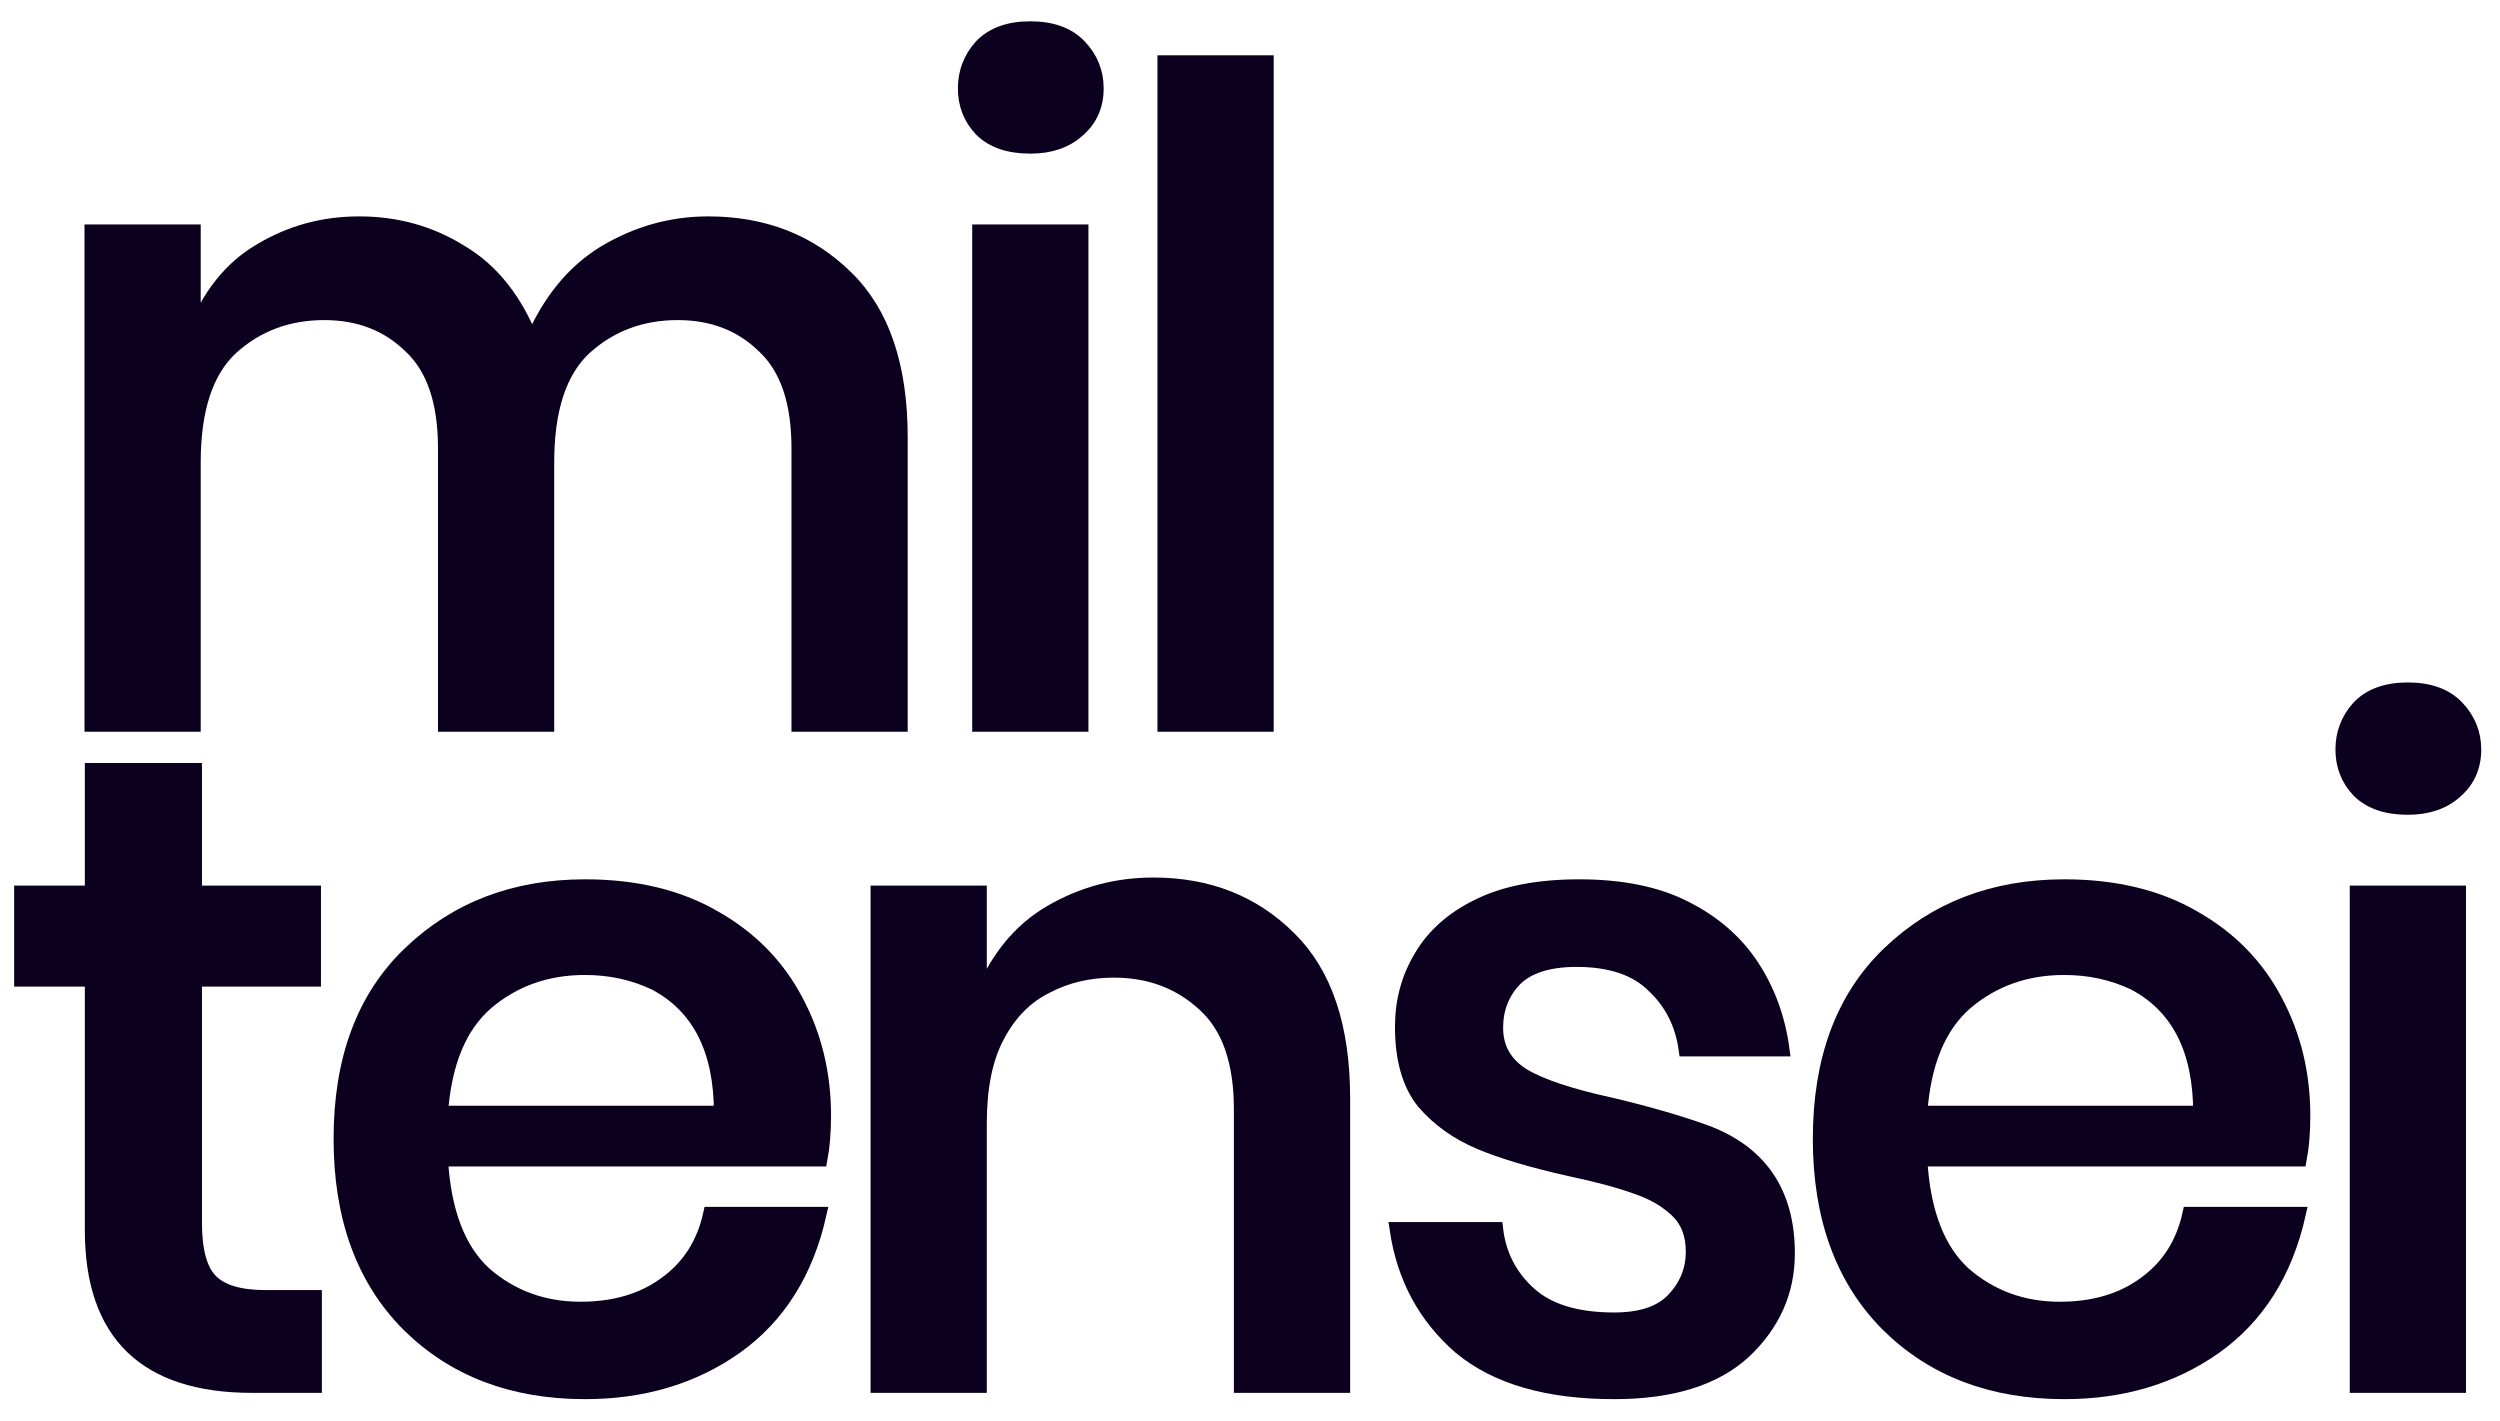
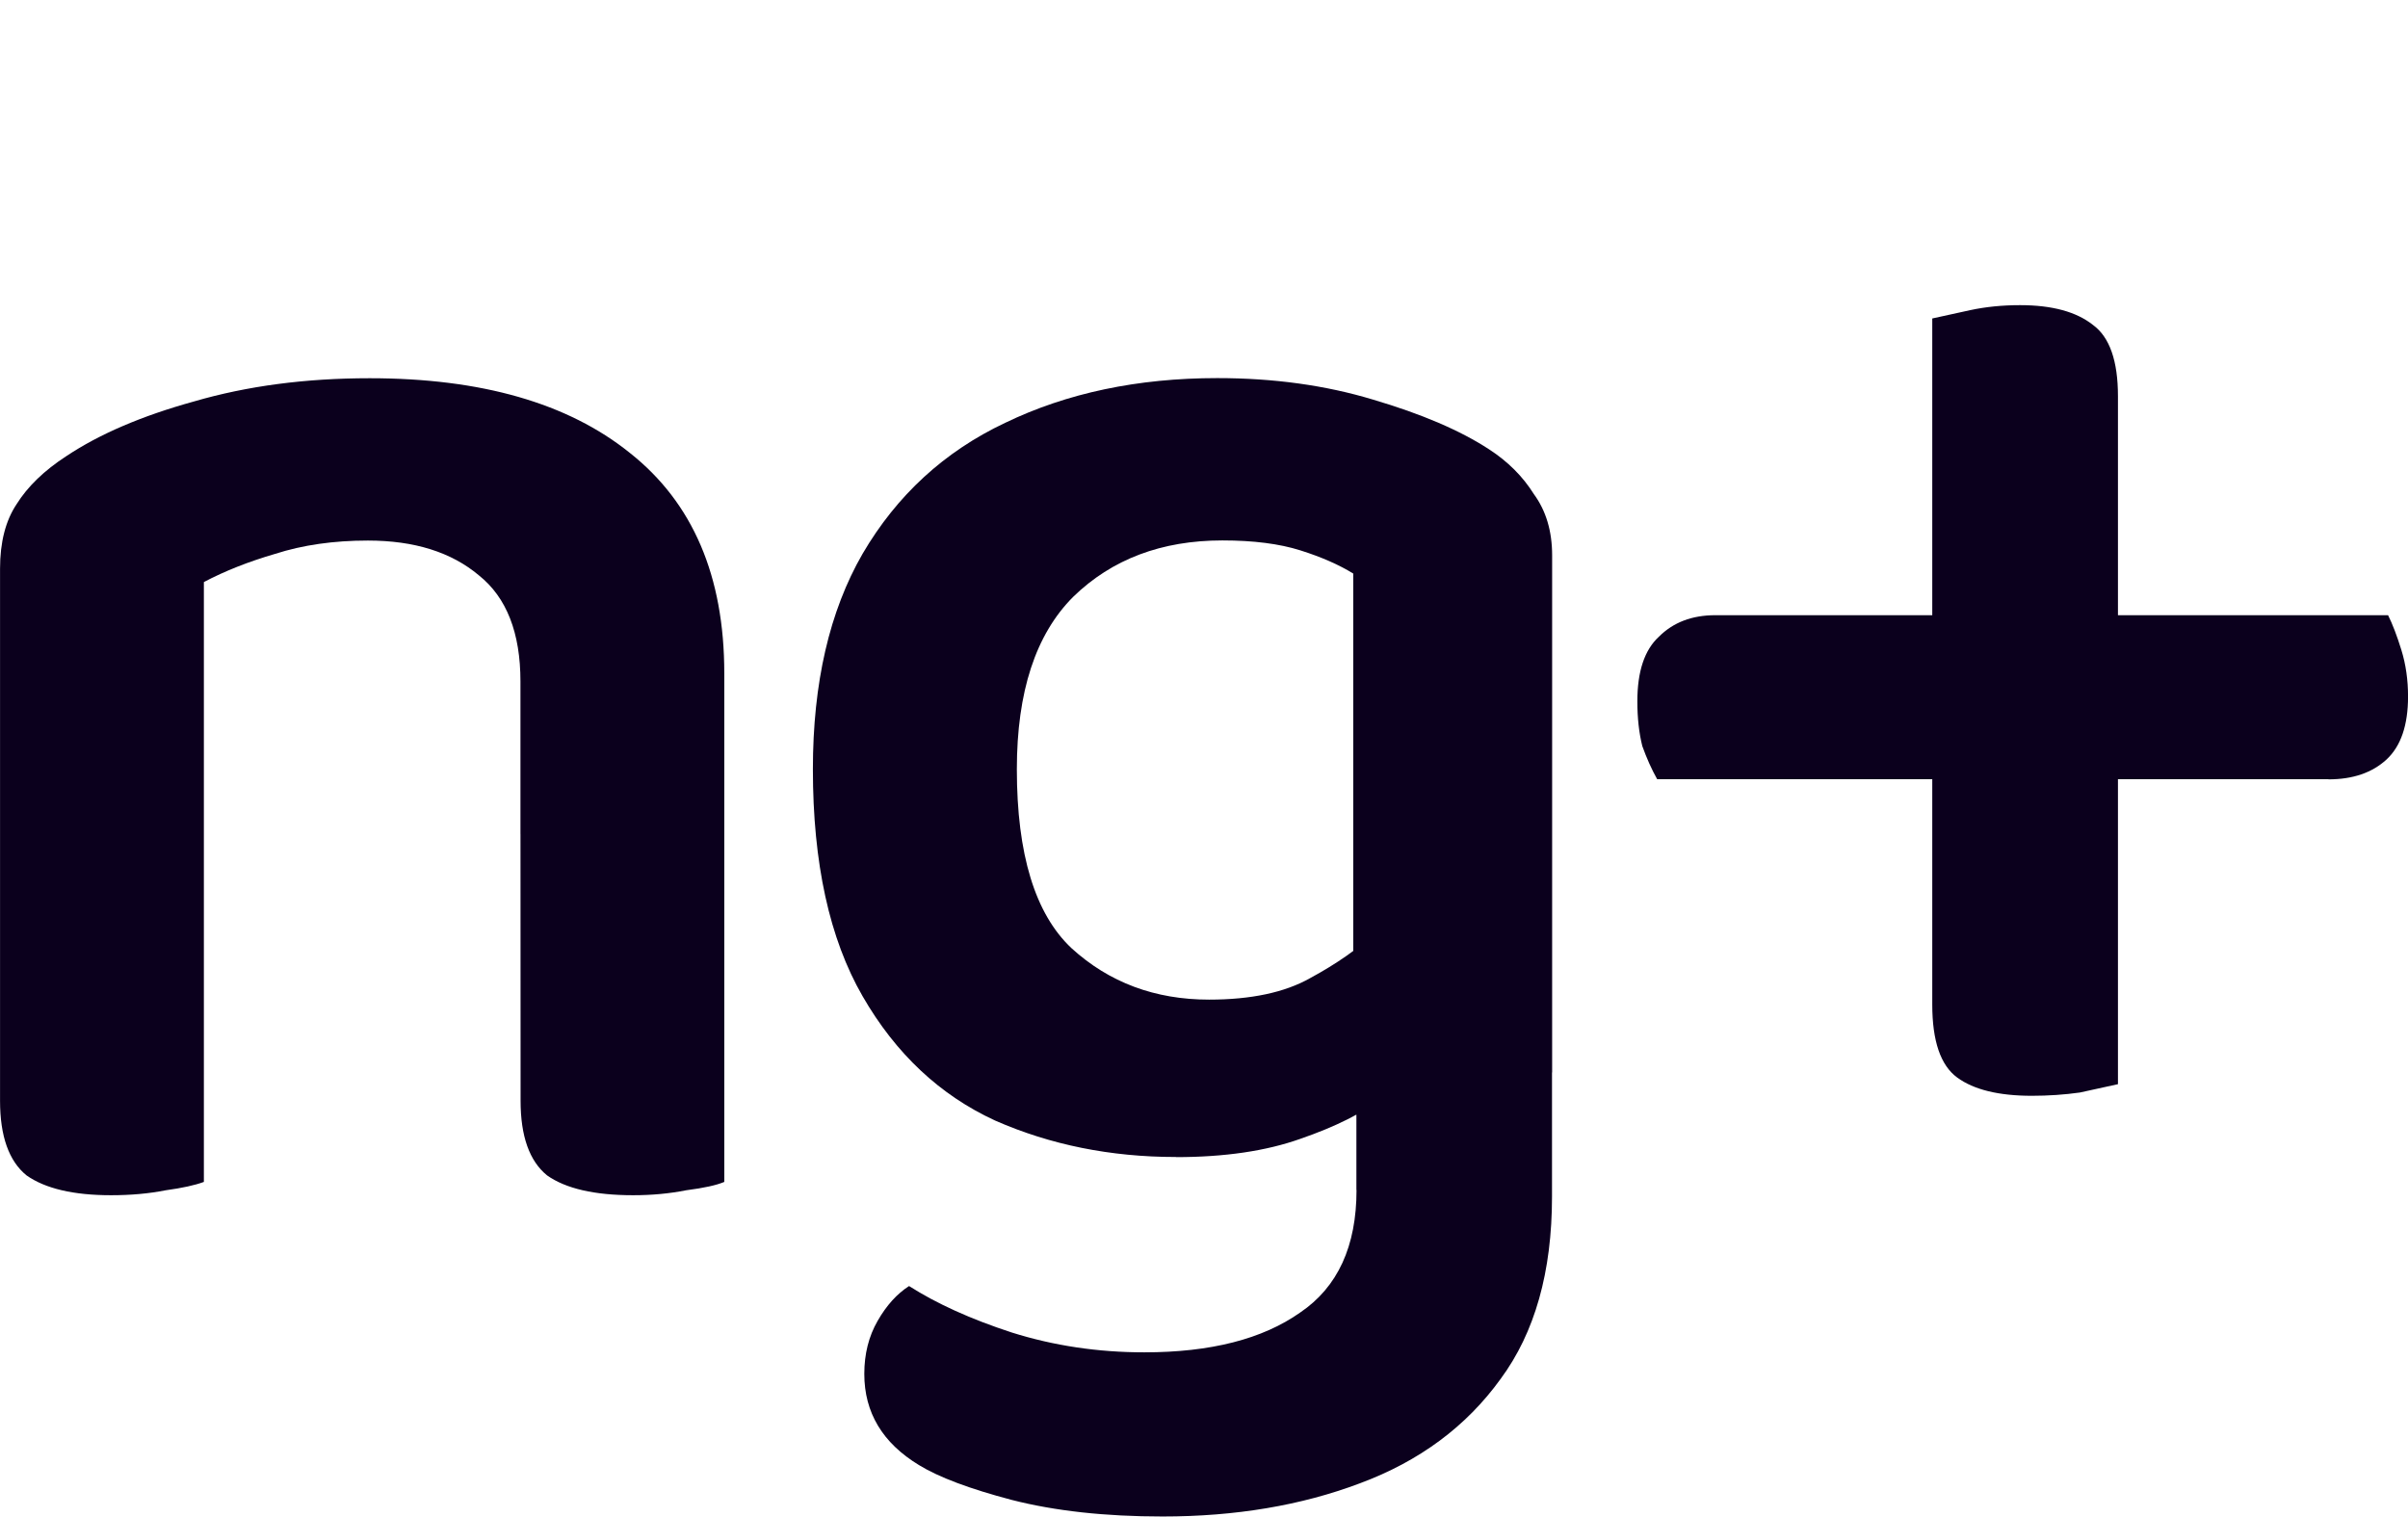
- <svg xmlns="http://www.w3.org/2000/svg" width="88" height="50" viewBox="0 0 88 50" fill="none">
-   <path d="M31.701 25.507H28.11V15.774C28.11 14.136 27.7 12.938 26.881 12.182C26.083 11.405 25.075 11.017 23.857 11.017C22.576 11.017 21.484 11.427 20.581 12.245C19.699 13.065 19.258 14.409 19.258 16.277V25.507H15.667V15.774C15.667 14.136 15.258 12.938 14.438 12.182C13.64 11.405 12.633 11.017 11.414 11.017C10.133 11.017 9.041 11.427 8.138 12.245C7.256 13.065 6.815 14.409 6.815 16.277V25.507H3.224V8.15H6.815V11.773C7.34 10.408 8.128 9.421 9.178 8.812C10.228 8.182 11.383 7.867 12.643 7.867C13.966 7.867 15.163 8.203 16.234 8.875C17.326 9.526 18.155 10.576 18.723 12.025C19.331 10.597 20.192 9.547 21.306 8.875C22.44 8.203 23.647 7.867 24.928 7.867C26.881 7.867 28.498 8.497 29.779 9.757C31.06 10.996 31.701 12.876 31.701 15.396V25.507Z" fill="#0B001D" stroke="#0B001D" stroke-width="0.5" />
-   <path d="M36.268 5.158C35.512 5.158 34.934 4.959 34.535 4.56C34.157 4.161 33.968 3.678 33.968 3.111C33.968 2.544 34.157 2.05 34.535 1.63C34.934 1.21 35.512 1 36.268 1C37.024 1 37.602 1.21 38.001 1.63C38.4 2.05 38.599 2.544 38.599 3.111C38.599 3.72 38.379 4.213 37.938 4.591C37.517 4.969 36.961 5.158 36.268 5.158ZM38.063 25.507H34.472V8.151H38.063V25.507Z" fill="#0B001D" stroke="#0B001D" stroke-width="0.5" />
-   <path d="M44.584 25.507H40.992V2.197H44.584V25.507Z" fill="#0B001D" stroke="#0B001D" stroke-width="0.5" />
-   <path d="M11.08 48.779H8.875C5.116 48.779 3.236 46.952 3.236 43.298V34.478H0.748V31.422H3.236V27.107H6.859V31.422H11.048V34.478H6.859V43.046C6.859 44.033 7.048 44.716 7.426 45.094C7.804 45.472 8.444 45.661 9.347 45.661H11.08V48.779Z" fill="#0B001D" stroke="#0B001D" stroke-width="0.5" />
-   <path d="M20.591 49C18.05 49 15.982 48.213 14.386 46.638C12.79 45.041 11.992 42.858 11.992 40.086C11.992 37.292 12.8 35.119 14.418 33.565C16.055 31.99 18.113 31.202 20.591 31.202C22.377 31.202 23.899 31.57 25.159 32.305C26.419 33.019 27.375 33.995 28.026 35.234C28.677 36.452 29.002 37.797 29.002 39.267C29.002 39.855 28.96 40.369 28.876 40.81H15.52C15.625 42.658 16.14 44.002 17.064 44.842C18.009 45.661 19.132 46.071 20.434 46.071C21.631 46.071 22.629 45.776 23.427 45.188C24.246 44.6 24.771 43.782 25.002 42.731H28.845C28.383 44.789 27.396 46.354 25.884 47.425C24.393 48.475 22.629 49 20.591 49ZM25.38 39.172C25.38 36.946 24.603 35.423 23.049 34.604C22.293 34.247 21.474 34.069 20.591 34.069C19.247 34.069 18.093 34.478 17.127 35.297C16.181 36.116 15.646 37.408 15.52 39.172H25.38Z" fill="#0B001D" stroke="#0B001D" stroke-width="0.5" />
-   <path d="M47.275 48.779H43.683V39.046C43.683 37.366 43.253 36.137 42.392 35.36C41.531 34.562 40.47 34.163 39.21 34.163C38.328 34.163 37.53 34.352 36.816 34.73C36.102 35.087 35.535 35.665 35.115 36.463C34.695 37.24 34.485 38.269 34.485 39.55V48.779H30.894V31.423H34.485V35.234C35.031 33.806 35.861 32.767 36.974 32.116C38.087 31.465 39.294 31.139 40.596 31.139C42.528 31.139 44.124 31.769 45.384 33.029C46.645 34.268 47.275 36.148 47.275 38.668V48.779Z" fill="#0B001D" stroke="#0B001D" stroke-width="0.5" />
-   <path d="M56.818 49C54.466 49 52.66 48.475 51.4 47.425C50.161 46.354 49.416 44.968 49.164 43.267H52.66C52.765 44.17 53.154 44.926 53.826 45.535C54.498 46.144 55.495 46.449 56.818 46.449C57.763 46.449 58.456 46.218 58.897 45.755C59.359 45.273 59.59 44.706 59.59 44.054C59.59 43.446 59.401 42.962 59.023 42.605C58.645 42.248 58.173 41.975 57.606 41.786C57.039 41.577 56.262 41.367 55.275 41.157C53.952 40.862 52.891 40.547 52.093 40.212C51.295 39.876 50.634 39.403 50.109 38.794C49.605 38.164 49.353 37.282 49.353 36.148C49.353 35.245 49.573 34.426 50.014 33.691C50.455 32.935 51.127 32.336 52.03 31.895C52.954 31.433 54.141 31.202 55.59 31.202C57.081 31.202 58.32 31.454 59.307 31.958C60.315 32.462 61.102 33.145 61.669 34.006C62.236 34.867 62.593 35.843 62.74 36.935H59.338C59.212 36.032 58.834 35.287 58.204 34.699C57.595 34.09 56.692 33.785 55.495 33.785C54.508 33.785 53.784 34.016 53.322 34.478C52.881 34.94 52.66 35.507 52.66 36.179C52.66 36.894 52.975 37.45 53.605 37.849C54.235 38.227 55.275 38.574 56.724 38.889C57.963 39.182 59.055 39.498 60 39.834C61.953 40.547 62.929 41.975 62.929 44.117C62.929 45.462 62.415 46.617 61.386 47.583C60.357 48.528 58.834 49 56.818 49Z" fill="#0B001D" stroke="#0B001D" stroke-width="0.5" />
-   <path d="M72.662 49C70.121 49 68.052 48.213 66.457 46.638C64.861 45.041 64.062 42.858 64.062 40.086C64.062 37.292 64.871 35.119 66.488 33.565C68.126 31.99 70.184 31.202 72.662 31.202C74.447 31.202 75.97 31.57 77.23 32.305C78.49 33.019 79.445 33.995 80.096 35.234C80.747 36.452 81.073 37.797 81.073 39.267C81.073 39.855 81.031 40.369 80.947 40.81H67.591C67.695 42.658 68.21 44.002 69.134 44.842C70.079 45.661 71.203 46.071 72.505 46.071C73.702 46.071 74.699 45.776 75.497 45.188C76.316 44.6 76.841 43.782 77.072 42.731H80.915C80.453 44.789 79.466 46.354 77.954 47.425C76.463 48.475 74.699 49 72.662 49ZM77.45 39.172C77.45 36.946 76.673 35.423 75.119 34.604C74.363 34.247 73.544 34.069 72.662 34.069C71.318 34.069 70.163 34.478 69.197 35.297C68.252 36.116 67.716 37.408 67.591 39.172H77.45Z" fill="#0B001D" stroke="#0B001D" stroke-width="0.5" />
-   <path d="M84.757 28.43C84.001 28.43 83.424 28.231 83.025 27.832C82.647 27.433 82.458 26.95 82.458 26.383C82.458 25.816 82.647 25.322 83.025 24.902C83.424 24.482 84.001 24.272 84.757 24.272C85.513 24.272 86.091 24.482 86.49 24.902C86.889 25.322 87.089 25.816 87.089 26.383C87.089 26.992 86.868 27.485 86.427 27.863C86.007 28.241 85.451 28.43 84.757 28.43ZM86.553 48.779H82.962V31.423H86.553V48.779Z" fill="#0B001D" stroke="#0B001D" stroke-width="0.5" />
+ <svg xmlns="http://www.w3.org/2000/svg" width="18.453mm" height="11.623mm" viewBox="0 0 18.453 11.623" version="1.1" id="svg5" xml:space="preserve">
+   <defs id="defs2" />
+   <g id="layer1" transform="translate(2.60634,-146.5035)">
+     <g aria-label="ng+" id="text113-3" style="font-weight:bold;font-size:12.7px;font-family:Ubuntu;-inkscape-font-specification:'Ubuntu Bold';letter-spacing:-0.667px;fill:#0b001d;stroke-width:0.265">
+       <path d="m 2.944,151.662 v 1.232 h -1.562 v -1.168 q 0,-0.559 -0.318,-0.813 -0.317,-0.267 -0.851,-0.267 -0.394,0 -0.711,0.102 -0.305,0.089 -0.546,0.216 v 1.93 h -1.562 v -2.032 q 0,-0.305 0.127,-0.495 0.127,-0.203 0.381,-0.368 0.381,-0.254 0.978,-0.419 0.61,-0.178 1.346,-0.178 1.283,0 1.994,0.572 0.724,0.572 0.724,1.689 z m -5.55,0.61 h 1.562 v 3.289 q -0.102,0.038 -0.292,0.064 -0.191,0.038 -0.419,0.038 -0.432,0 -0.648,-0.152 -0.203,-0.165 -0.203,-0.572 z m 3.988,0 h 1.562 v 3.289 q -0.089,0.038 -0.292,0.064 -0.191,0.038 -0.406,0.038 -0.445,0 -0.66,-0.152 -0.203,-0.165 -0.203,-0.572 z" style="font-weight:600;font-family:'Baloo 2';-inkscape-font-specification:'Baloo 2 Semi-Bold'" id="path1360" />
+       <path d="m 6.404,155.37 q -0.749,0 -1.384,-0.279 -0.635,-0.292 -1.016,-0.953 -0.381,-0.66 -0.381,-1.74 0,-0.991 0.381,-1.651 0.394,-0.673 1.092,-1.003 0.711,-0.343 1.626,-0.343 0.648,0 1.194,0.165 0.559,0.165 0.889,0.381 0.216,0.14 0.343,0.343 0.14,0.191 0.14,0.47 v 3.962 h -1.524 v -3.823 q -0.165,-0.102 -0.406,-0.178 -0.241,-0.076 -0.597,-0.076 -0.699,0 -1.143,0.432 -0.432,0.432 -0.432,1.321 0,0.978 0.419,1.372 0.432,0.394 1.054,0.394 0.483,0 0.775,-0.165 0.305,-0.165 0.508,-0.356 l 0.051,1.27 q -0.229,0.178 -0.635,0.318 -0.394,0.14 -0.953,0.14 z m 1.384,0.254 v -1.245 h 1.499 v 1.295 q 0,0.864 -0.394,1.397 -0.394,0.546 -1.079,0.8 -0.673,0.254 -1.511,0.254 -0.66,0 -1.156,-0.127 -0.483,-0.127 -0.711,-0.267 -0.419,-0.254 -0.419,-0.699 0,-0.229 0.102,-0.406 0.102,-0.178 0.241,-0.267 0.318,0.203 0.787,0.356 0.483,0.152 1.016,0.152 0.762,0 1.194,-0.305 0.432,-0.292 0.432,-0.94 z" style="font-weight:600;font-family:'Baloo 2';-inkscape-font-specification:'Baloo 2 Semi-Bold'" id="path1362" />
+       <path d="m 15.237,152.475 h -5.144 q -0.064,-0.114 -0.114,-0.254 -0.038,-0.152 -0.038,-0.343 0,-0.343 0.165,-0.495 0.165,-0.165 0.432,-0.165 h 5.156 q 0.051,0.102 0.102,0.267 0.051,0.165 0.051,0.356 0,0.33 -0.165,0.483 -0.165,0.152 -0.445,0.152 z m -1.613,-2.934 v 5.271 q -0.114,0.025 -0.292,0.064 -0.178,0.025 -0.368,0.025 -0.381,0 -0.572,-0.14 -0.191,-0.14 -0.191,-0.559 v -5.258 q 0.114,-0.025 0.292,-0.064 0.178,-0.038 0.381,-0.038 0.368,0 0.559,0.152 0.191,0.14 0.191,0.546 z" style="font-weight:600;font-family:'Baloo 2';-inkscape-font-specification:'Baloo 2 Semi-Bold'" id="path1364" />
+     </g>
+   </g>
</svg>
